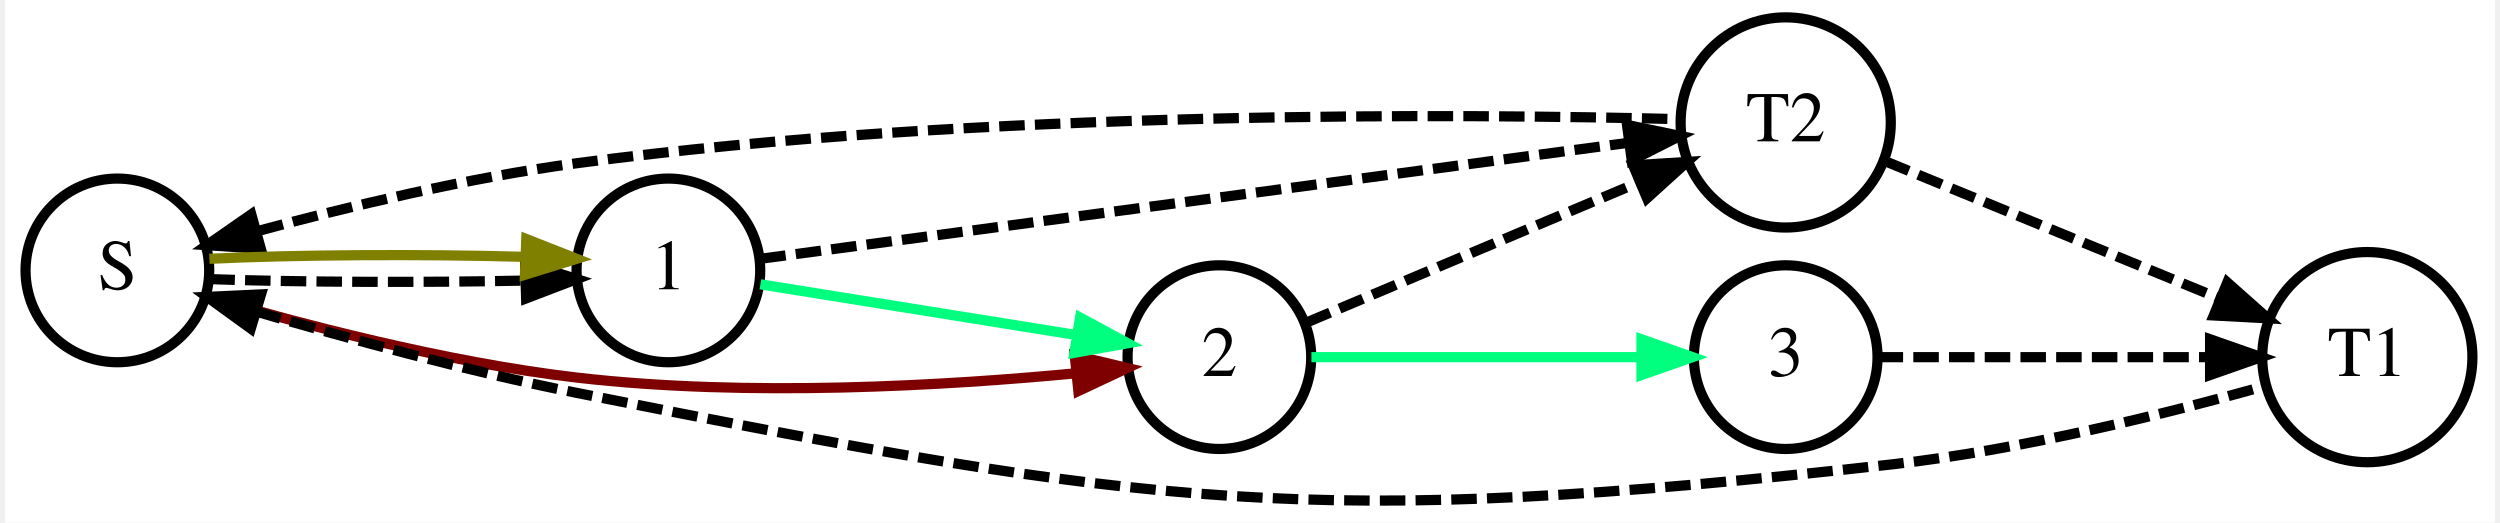
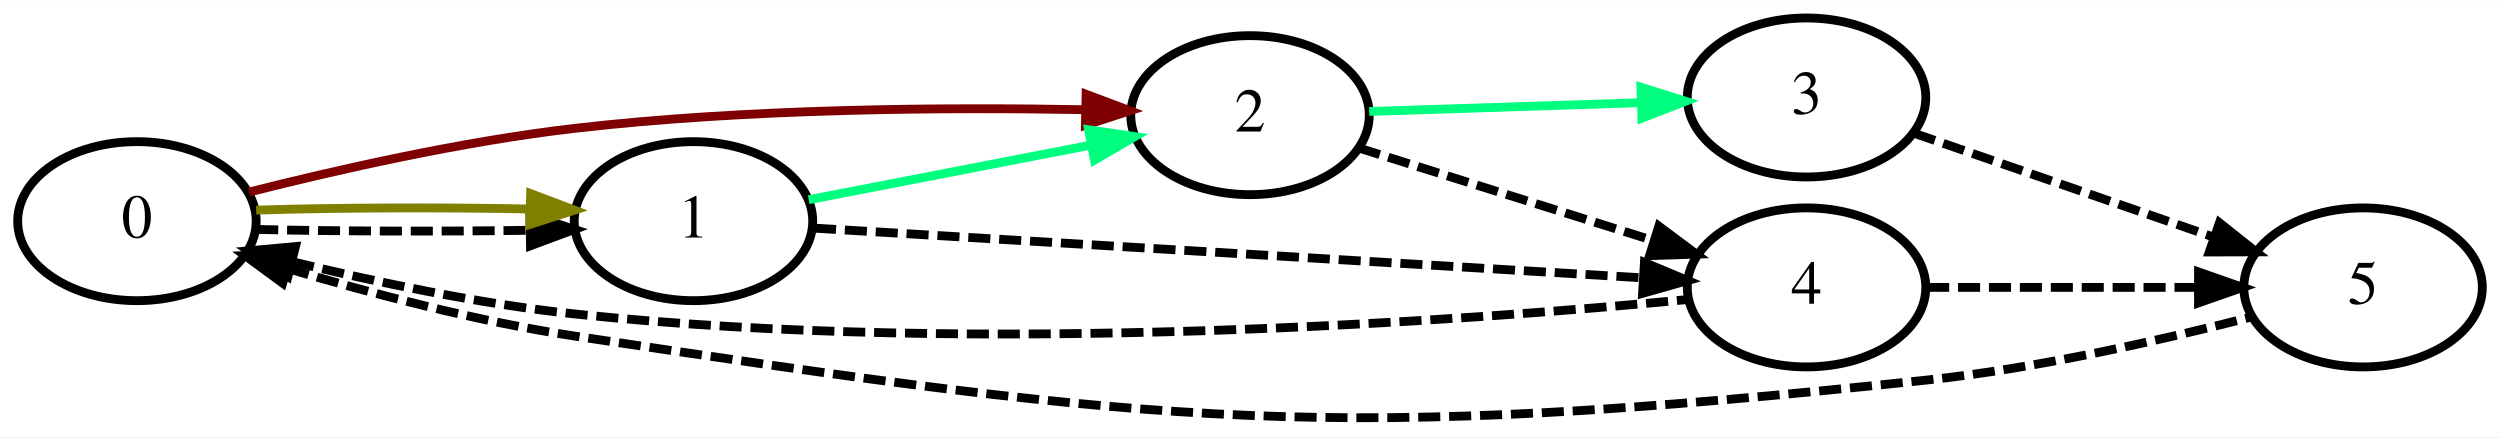
- <svg xmlns="http://www.w3.org/2000/svg" width="488pt" height="102pt" viewBox="0.00 0.00 488.00 102.42">
-   <g id="graph0" class="graph" transform="scale(1 1) rotate(0) translate(4 98.4233)">
-     <polygon fill="white" stroke="none" points="-4,4 -4,-98.423 484,-98.423 484,4 -4,4" />
+ <svg xmlns="http://www.w3.org/2000/svg" width="566pt" height="99pt" viewBox="0.00 0.00 566.00 98.86">
+   <g id="graph0" class="graph" transform="scale(1 1) rotate(0) translate(4 94.8551)">
+     <polygon fill="white" stroke="none" points="-4,4 -4,-94.855 562,-94.855 562,4 -4,4" />
    <g id="node1" class="node">
-       <ellipse fill="none" stroke="black" stroke-width="2" cx="18" cy="-45.423" rx="18" ry="18" />
-       <text text-anchor="middle" x="18" y="-41.723" font-family="Times,serif" font-size="14.00">S</text>
+       <ellipse fill="none" stroke="black" stroke-width="2" cx="27" cy="-44.855" rx="27" ry="18" />
+       <text text-anchor="middle" x="27" y="-41.155" font-family="Times,serif" font-size="14.00">0</text>
    </g>
    <g id="node2" class="node">
-       <ellipse fill="none" stroke="black" stroke-width="2" cx="345" cy="-74.423" rx="20.598" ry="20.598" />
-       <text text-anchor="middle" x="345" y="-70.723" font-family="Times,serif" font-size="14.00">T2</text>
+       <ellipse fill="none" stroke="black" stroke-width="2" cx="153" cy="-44.855" rx="27" ry="18" />
+       <text text-anchor="middle" x="153" y="-41.155" font-family="Times,serif" font-size="14.00">1</text>
    </g>
    <g id="edge1" class="edge">
-       <path fill="none" stroke="black" stroke-width="2" stroke-dasharray="5,2" d="M45.622,-53.163C63.174,-57.902 86.759,-63.586 108,-66.423 187.441,-77.036 283.182,-76.105 323.998,-75.072" />
-       <polygon fill="black" stroke="black" stroke-width="2" points="46.12,-49.669 35.548,-50.367 44.248,-56.414 46.12,-49.669" />
+       <path fill="none" stroke="black" stroke-width="2" stroke-dasharray="5,2" d="M53.995,-42.984C71.933,-42.556 96.027,-42.49 115.835,-42.788" />
+       <polygon fill="black" stroke="black" stroke-width="2" points="115.974,-46.292 126.04,-42.984 116.109,-39.293 115.974,-46.292" />
+     </g>
+     <g id="edge2" class="edge">
+       <path fill="none" stroke="#7f7f00" stroke-width="2" d="M53.995,-47.35C71.933,-47.921 96.027,-48.008 115.835,-47.61" />
+       <polygon fill="#7f7f00" stroke="#7f7f00" stroke-width="2" points="116.133,-51.104 126.04,-47.349 115.953,-44.106 116.133,-51.104" />
    </g>
    <g id="node3" class="node">
-       <ellipse fill="none" stroke="black" stroke-width="2" cx="126" cy="-45.423" rx="18" ry="18" />
-       <text text-anchor="middle" x="126" y="-41.723" font-family="Times,serif" font-size="14.00">1</text>
-     </g>
-     <g id="edge2" class="edge">
-       <path fill="none" stroke="black" stroke-width="2" stroke-dasharray="5,2" d="M36.031,-43.718C52.721,-43.105 78.421,-43.009 97.916,-43.432" />
-       <polygon fill="black" stroke="black" stroke-width="2" points="97.916,-46.933 108.012,-43.72 98.115,-39.936 97.916,-46.933" />
+       <ellipse fill="none" stroke="black" stroke-width="2" cx="279" cy="-68.855" rx="27" ry="18" />
+       <text text-anchor="middle" x="279" y="-65.155" font-family="Times,serif" font-size="14.00">2</text>
    </g>
    <g id="edge3" class="edge">
-       <path fill="none" stroke="#7f7f00" stroke-width="2" d="M36.031,-47.697C52.721,-48.515 78.421,-48.642 97.916,-48.079" />
-       <polygon fill="#7f7f00" stroke="#7f7f00" stroke-width="2" points="98.152,-51.572 108.012,-47.694 97.886,-44.577 98.152,-51.572" />
+       <path fill="none" stroke="#7f0000" stroke-width="2" d="M52.351,-51.432C72.05,-56.422 100.592,-62.91 126,-65.855 165.284,-70.409 210.653,-70.66 241.526,-70.085" />
+       <polygon fill="#7f0000" stroke="#7f0000" stroke-width="2" points="241.89,-73.578 251.808,-69.853 241.732,-66.579 241.89,-73.578" />
    </g>
    <g id="node4" class="node">
-       <ellipse fill="none" stroke="black" stroke-width="2" cx="234" cy="-28.423" rx="18" ry="18" />
-       <text text-anchor="middle" x="234" y="-24.723" font-family="Times,serif" font-size="14.00">2</text>
+       <ellipse fill="none" stroke="black" stroke-width="2" cx="405" cy="-29.855" rx="27" ry="18" />
+       <text text-anchor="middle" x="405" y="-26.155" font-family="Times,serif" font-size="14.00">4</text>
    </g>
    <g id="edge4" class="edge">
-       <path fill="none" stroke="#7f0000" stroke-width="2" d="M35.526,-40.307C53.243,-35.11 82.296,-27.415 108,-24.423 141.591,-20.514 180.577,-22.842 205.96,-25.265" />
-       <polygon fill="#7f0000" stroke="#7f0000" stroke-width="2" points="205.645,-28.751 215.95,-26.291 206.36,-21.788 205.645,-28.751" />
+       <path fill="none" stroke="black" stroke-width="2" stroke-dasharray="5,2" d="M62.169,-35.679C80.869,-31.129 104.539,-26.129 126,-23.855 218.412,-14.065 329.036,-22.391 378.229,-27.124" />
+       <polygon fill="black" stroke="black" stroke-width="2" points="61.187,-32.317 52.336,-38.141 62.887,-39.108 61.187,-32.317" />
    </g>
    <g id="node5" class="node">
-       <ellipse fill="none" stroke="black" stroke-width="2" cx="459" cy="-28.423" rx="20.598" ry="20.598" />
-       <text text-anchor="middle" x="459" y="-24.723" font-family="Times,serif" font-size="14.00">T1</text>
+       <ellipse fill="none" stroke="black" stroke-width="2" cx="531" cy="-29.855" rx="27" ry="18" />
+       <text text-anchor="middle" x="531" y="-26.155" font-family="Times,serif" font-size="14.00">5</text>
    </g>
    <g id="edge5" class="edge">
-       <path fill="none" stroke="black" stroke-width="2" stroke-dasharray="5,2" d="M45.162,-37.372C62.779,-32.198 86.612,-25.673 108,-21.423 220.633,0.958 251.887,5.435 366,-7.423 391.56,-10.303 420.371,-17.549 438.833,-22.723" />
-       <polygon fill="black" stroke="black" stroke-width="2" points="44.154,-34.021 35.573,-40.235 46.157,-40.728 44.154,-34.021" />
+       <path fill="none" stroke="black" stroke-width="2" stroke-dasharray="5,2" d="M61.047,-34.146C79.87,-28.539 104.016,-22.166 126,-18.855 260.555,1.412 296.685,5.48 432,-8.855 457.436,-11.55 485.973,-18.074 505.664,-23.141" />
+       <polygon fill="black" stroke="black" stroke-width="2" points="60,-30.806 51.457,-37.073 62.043,-37.501 60,-30.806" />
    </g>
    <g id="edge6" class="edge">
-       <path fill="none" stroke="black" stroke-width="2" stroke-dasharray="5,2" d="M364.495,-66.827C382.328,-59.503 409.553,-48.321 430.036,-39.909" />
-       <polygon fill="black" stroke="black" stroke-width="2" points="431.558,-43.067 439.478,-36.031 428.898,-36.592 431.558,-43.067" />
+       <path fill="none" stroke="#00ff7f" stroke-width="2" d="M179.093,-49.712C197.497,-53.274 222.723,-58.156 243.092,-62.099" />
+       <polygon fill="#00ff7f" stroke="#00ff7f" stroke-width="2" points="242.461,-65.541 252.944,-64.005 243.791,-58.669 242.461,-65.541" />
    </g>
    <g id="edge7" class="edge">
-       <path fill="none" stroke="black" stroke-width="2" stroke-dasharray="5,2" d="M144.028,-47.699C180.827,-52.617 268.163,-64.288 314.285,-70.452" />
-       <polygon fill="black" stroke="black" stroke-width="2" points="313.894,-73.931 324.27,-71.787 314.822,-66.993 313.894,-73.931" />
+       <path fill="none" stroke="black" stroke-width="2" stroke-dasharray="5,2" d="M180.282,-43.278C225.225,-40.582 316.913,-35.08 367.851,-32.024" />
+       <polygon fill="black" stroke="black" stroke-width="2" points="368.298,-35.504 378.07,-31.411 367.879,-28.516 368.298,-35.504" />
    </g>
    <g id="edge8" class="edge">
-       <path fill="none" stroke="#00ff7f" stroke-width="2" d="M144.031,-42.692C160.721,-40.015 186.421,-35.894 205.916,-32.767" />
-       <polygon fill="#00ff7f" stroke="#00ff7f" stroke-width="2" points="206.692,-36.187 216.012,-31.148 205.583,-29.276 206.692,-36.187" />
+       <path fill="none" stroke="black" stroke-width="2" stroke-dasharray="5,2" d="M303.615,-61.428C322.542,-55.475 349.336,-47.048 370.482,-40.397" />
+       <polygon fill="black" stroke="black" stroke-width="2" points="371.561,-43.727 380.05,-37.388 369.461,-37.049 371.561,-43.727" />
+     </g>
+     <g id="node6" class="node">
+       <ellipse fill="none" stroke="black" stroke-width="2" cx="405" cy="-72.855" rx="27" ry="18" />
+       <text text-anchor="middle" x="405" y="-69.155" font-family="Times,serif" font-size="14.00">3</text>
    </g>
    <g id="edge9" class="edge">
-       <path fill="none" stroke="black" stroke-width="2" stroke-dasharray="5,2" d="M251.083,-35.211C268.261,-42.46 295.797,-54.081 316.442,-62.793" />
-       <polygon fill="black" stroke="black" stroke-width="2" points="315.09,-66.021 325.664,-66.685 317.811,-59.572 315.09,-66.021" />
-     </g>
-     <g id="node6" class="node">
-       <ellipse fill="none" stroke="black" stroke-width="2" cx="345" cy="-28.423" rx="18" ry="18" />
-       <text text-anchor="middle" x="345" y="-24.723" font-family="Times,serif" font-size="14.00">3</text>
+       <path fill="none" stroke="#00ff7f" stroke-width="2" d="M305.994,-69.694C323.813,-70.268 347.704,-71.039 367.436,-71.676" />
+       <polygon fill="#00ff7f" stroke="#00ff7f" stroke-width="2" points="367.505,-75.18 377.613,-72.004 367.731,-68.183 367.505,-75.18" />
    </g>
    <g id="edge10" class="edge">
-       <path fill="none" stroke="#00ff7f" stroke-width="2" d="M252.031,-28.423C269.288,-28.423 296.257,-28.423 316.538,-28.423" />
-       <polygon fill="#00ff7f" stroke="#00ff7f" stroke-width="2" points="316.729,-31.923 326.729,-28.423 316.729,-24.923 316.729,-31.923" />
+       <path fill="none" stroke="black" stroke-width="2" stroke-dasharray="5,2" d="M432.297,-29.855C450.135,-29.855 473.953,-29.855 493.607,-29.855" />
+       <polygon fill="black" stroke="black" stroke-width="2" points="493.741,-33.355 503.741,-29.855 493.741,-26.355 493.741,-33.355" />
    </g>
    <g id="edge11" class="edge">
-       <path fill="none" stroke="black" stroke-width="2" stroke-dasharray="5,2" d="M363.01,-28.423C380.207,-28.423 407.142,-28.423 427.945,-28.423" />
-       <polygon fill="black" stroke="black" stroke-width="2" points="428.18,-31.923 438.18,-28.423 428.18,-24.923 428.18,-31.923" />
+       <path fill="none" stroke="black" stroke-width="2" stroke-dasharray="5,2" d="M429.323,-64.767C448.462,-58.13 475.786,-48.655 497.141,-41.25" />
+       <polygon fill="black" stroke="black" stroke-width="2" points="498.48,-44.49 506.781,-37.907 496.186,-37.876 498.48,-44.49" />
    </g>
  </g>
</svg>
